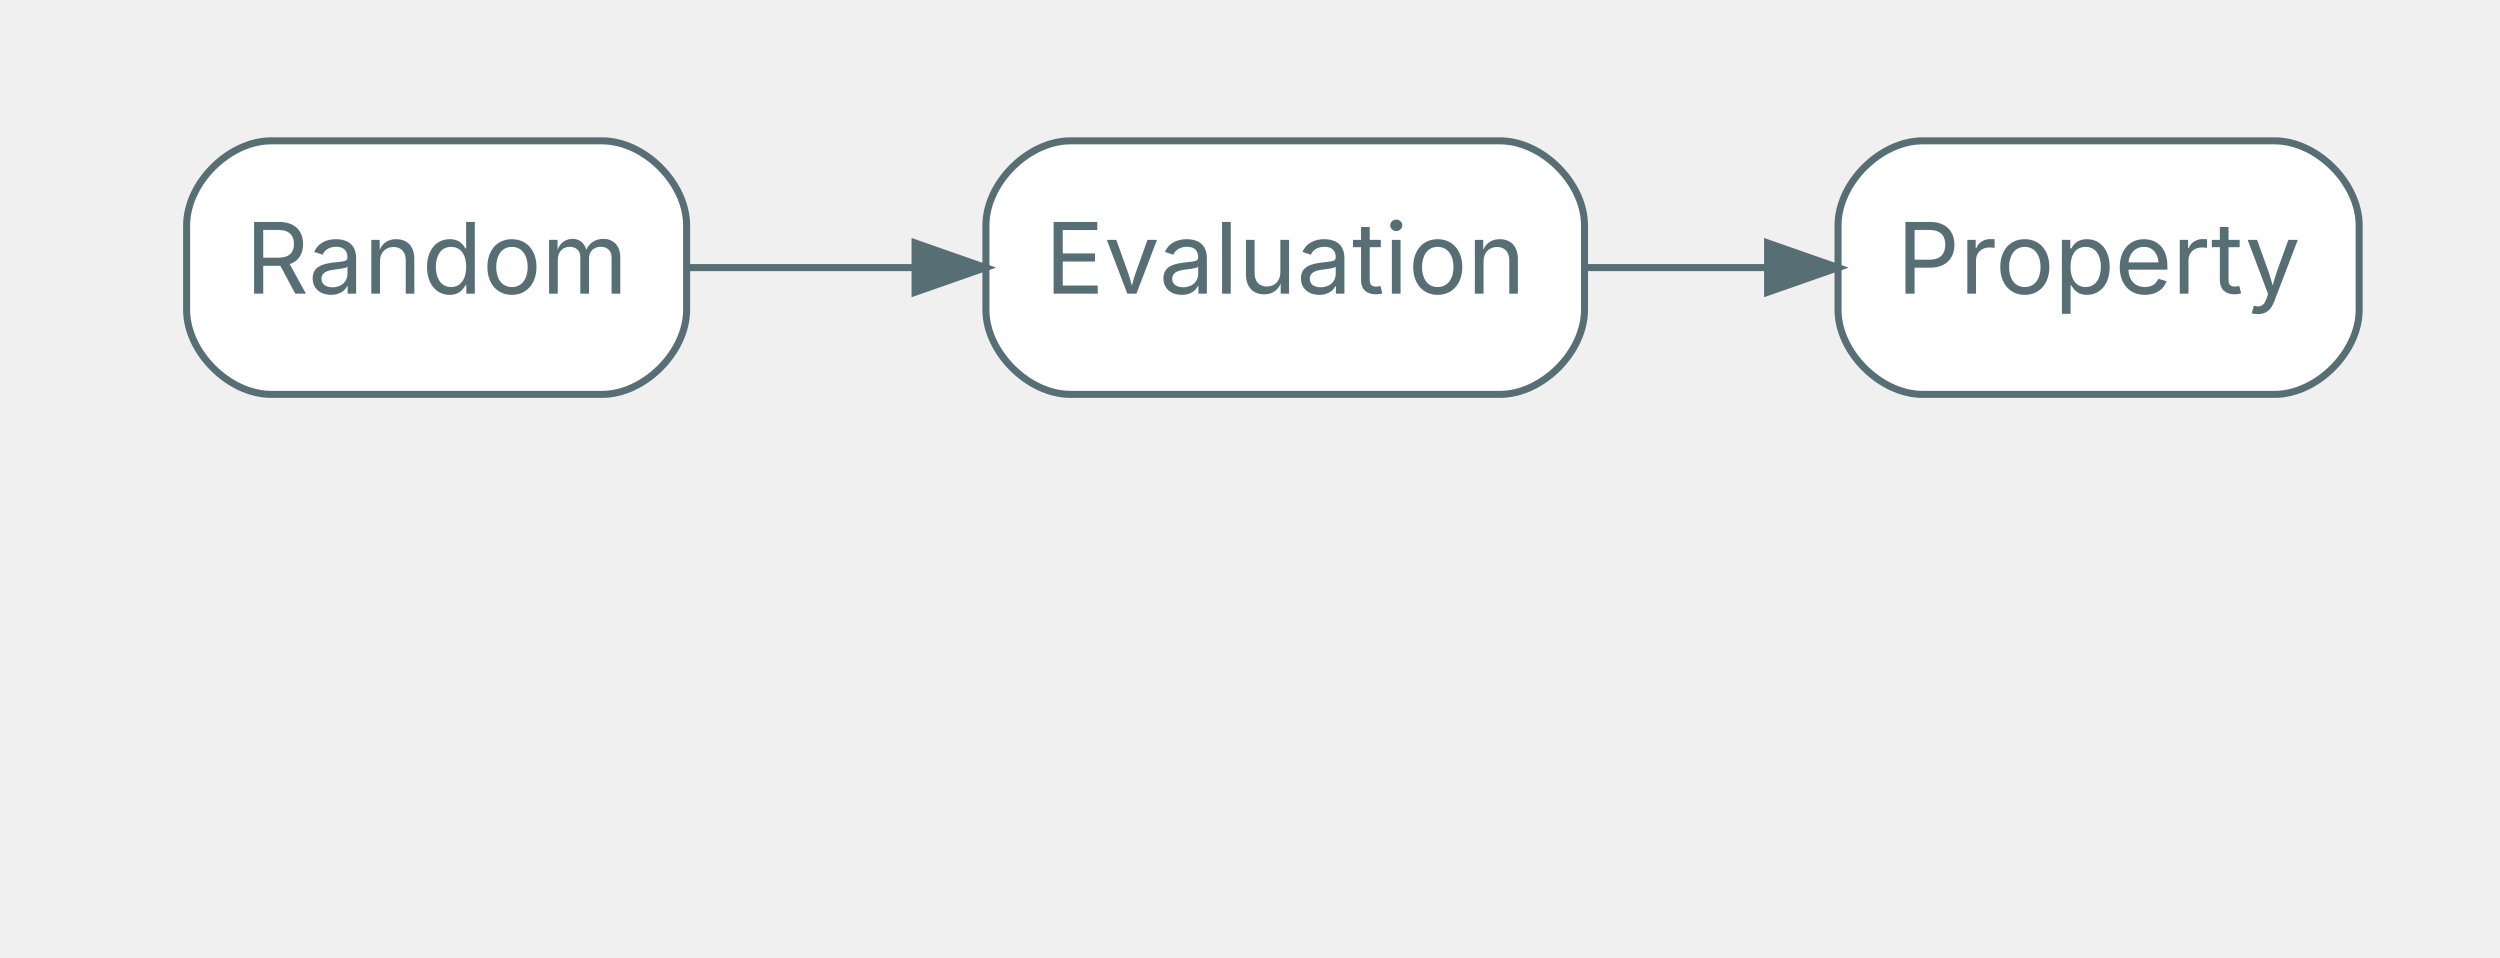
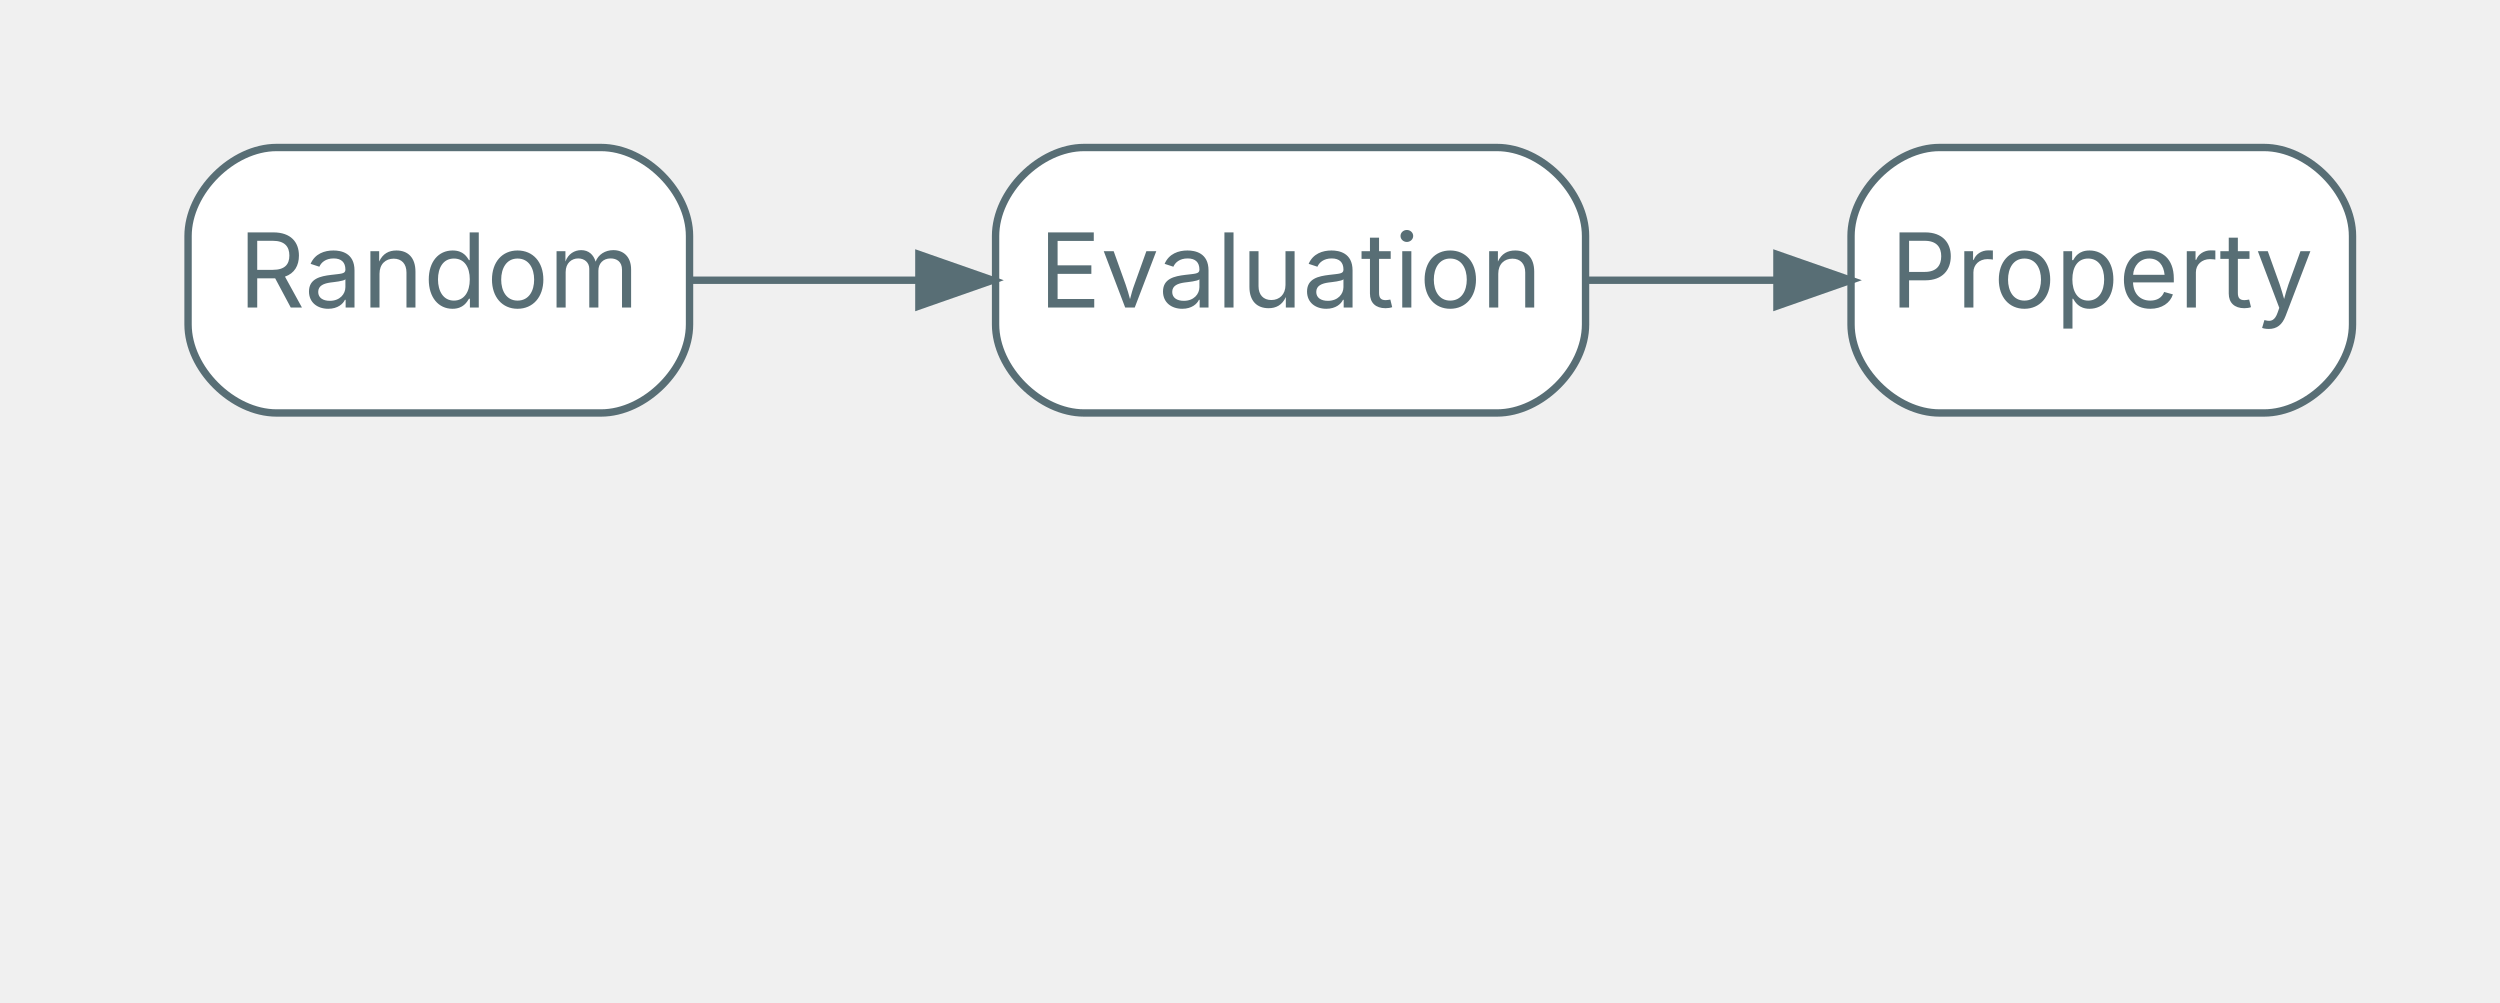
- <svg xmlns="http://www.w3.org/2000/svg" width="355pt" height="136pt" viewBox="0.00 0.00 355.00 136.00">
+ <svg xmlns="http://www.w3.org/2000/svg" width="339pt" height="136pt" viewBox="0.00 0.00 339.00 136.00">
  <g id="graph0" class="graph" transform="scale(1 1) rotate(0) translate(4 132)">
    <g id="clust1" class="cluster">
-       <polygon fill="transparent" stroke="transparent" points="14.5,-68 14.5,-120 339,-120 339,-68 14.5,-68" />
+       <polygon fill="transparent" stroke="transparent" points="13.5,-68 13.5,-120 323,-120 323,-68 13.5,-68" />
    </g>
    <g id="clust2" class="cluster">
-       <polygon fill="transparent" stroke="transparent" points="8,-8 8,-60 229,-60 229,-8 8,-8" />
+       <polygon fill="transparent" stroke="transparent" points="8,-8 8,-60 219,-60 219,-8 8,-8" />
    </g>
    <g id="node1" class="node">
-       <path fill="#ffffff" stroke="#586e75" d="M81.5,-112C81.5,-112 34.5,-112 34.5,-112 28.5,-112 22.5,-106 22.5,-100 22.5,-100 22.5,-88 22.5,-88 22.5,-82 28.5,-76 34.5,-76 34.5,-76 81.5,-76 81.5,-76 87.5,-76 93.5,-82 93.5,-88 93.5,-88 93.5,-100 93.5,-100 93.5,-106 87.5,-112 81.5,-112" />
-       <text text-anchor="middle" x="58" y="-90.3" font-family="Inter,Arial" font-size="14.00" fill="#586e75">Random</text>
+       <path fill="#ffffff" stroke="#586e75" d="M77.5,-112C77.5,-112 33.5,-112 33.5,-112 27.5,-112 21.5,-106 21.5,-100 21.5,-100 21.5,-88 21.5,-88 21.5,-82 27.5,-76 33.5,-76 33.5,-76 77.5,-76 77.5,-76 83.5,-76 89.5,-82 89.5,-88 89.5,-88 89.5,-100 89.5,-100 89.5,-106 83.5,-112 77.5,-112" />
+       <text text-anchor="middle" x="55.5" y="-90.3" font-family="Inter,Arial" font-size="14.00" fill="#586e75">Random</text>
    </g>
    <g id="node2" class="node">
-       <path fill="#ffffff" stroke="#586e75" d="M209,-112C209,-112 148,-112 148,-112 142,-112 136,-106 136,-100 136,-100 136,-88 136,-88 136,-82 142,-76 148,-76 148,-76 209,-76 209,-76 215,-76 221,-82 221,-88 221,-88 221,-100 221,-100 221,-106 215,-112 209,-112" />
-       <text text-anchor="middle" x="178.5" y="-90.3" font-family="Inter,Arial" font-size="14.00" fill="#586e75">Evaluation</text>
+       <path fill="#ffffff" stroke="#586e75" d="M199,-112C199,-112 143,-112 143,-112 137,-112 131,-106 131,-100 131,-100 131,-88 131,-88 131,-82 137,-76 143,-76 143,-76 199,-76 199,-76 205,-76 211,-82 211,-88 211,-88 211,-100 211,-100 211,-106 205,-112 199,-112" />
+       <text text-anchor="middle" x="171" y="-90.3" font-family="Inter,Arial" font-size="14.00" fill="#586e75">Evaluation</text>
    </g>
    <g id="edge3" class="edge">
-       <path fill="none" stroke="#586e75" d="M93.59,-94C103.64,-94 114.83,-94 125.69,-94" />
-       <polygon fill="#586e75" stroke="#586e75" points="125.94,-97.5 135.94,-94 125.94,-90.5 125.94,-97.5" />
+       <path fill="none" stroke="#586e75" d="M89.63,-94C99.25,-94 109.97,-94 120.37,-94" />
+       <polygon fill="#586e75" stroke="#586e75" points="120.6,-97.5 130.6,-94 120.6,-90.5 120.6,-97.5" />
    </g>
    <g id="node3" class="node">
-       <path fill="#ffffff" stroke="#586e75" d="M319,-112C319,-112 269,-112 269,-112 263,-112 257,-106 257,-100 257,-100 257,-88 257,-88 257,-82 263,-76 269,-76 269,-76 319,-76 319,-76 325,-76 331,-82 331,-88 331,-88 331,-100 331,-100 331,-106 325,-112 319,-112" />
-       <text text-anchor="middle" x="294" y="-90.3" font-family="Inter,Arial" font-size="14.00" fill="#586e75">Property</text>
+       <path fill="#ffffff" stroke="#586e75" d="M303,-112C303,-112 259,-112 259,-112 253,-112 247,-106 247,-100 247,-100 247,-88 247,-88 247,-82 253,-76 259,-76 259,-76 303,-76 303,-76 309,-76 315,-82 315,-88 315,-88 315,-100 315,-100 315,-106 309,-112 303,-112" />
+       <text text-anchor="middle" x="281" y="-90.3" font-family="Inter,Arial" font-size="14.00" fill="#586e75">Property</text>
    </g>
    <g id="edge4" class="edge">
-       <path fill="none" stroke="#586e75" d="M221.12,-94C229.48,-94 238.32,-94 246.83,-94" />
-       <polygon fill="#586e75" stroke="#586e75" points="247,-97.5 257,-94 247,-90.5 247,-97.5" />
+       <path fill="none" stroke="#586e75" d="M211.3,-94C219.61,-94 228.44,-94 236.89,-94" />
+       <polygon fill="#586e75" stroke="#586e75" points="236.95,-97.5 246.95,-94 236.95,-90.5 236.95,-97.5" />
    </g>
  </g>
</svg>
